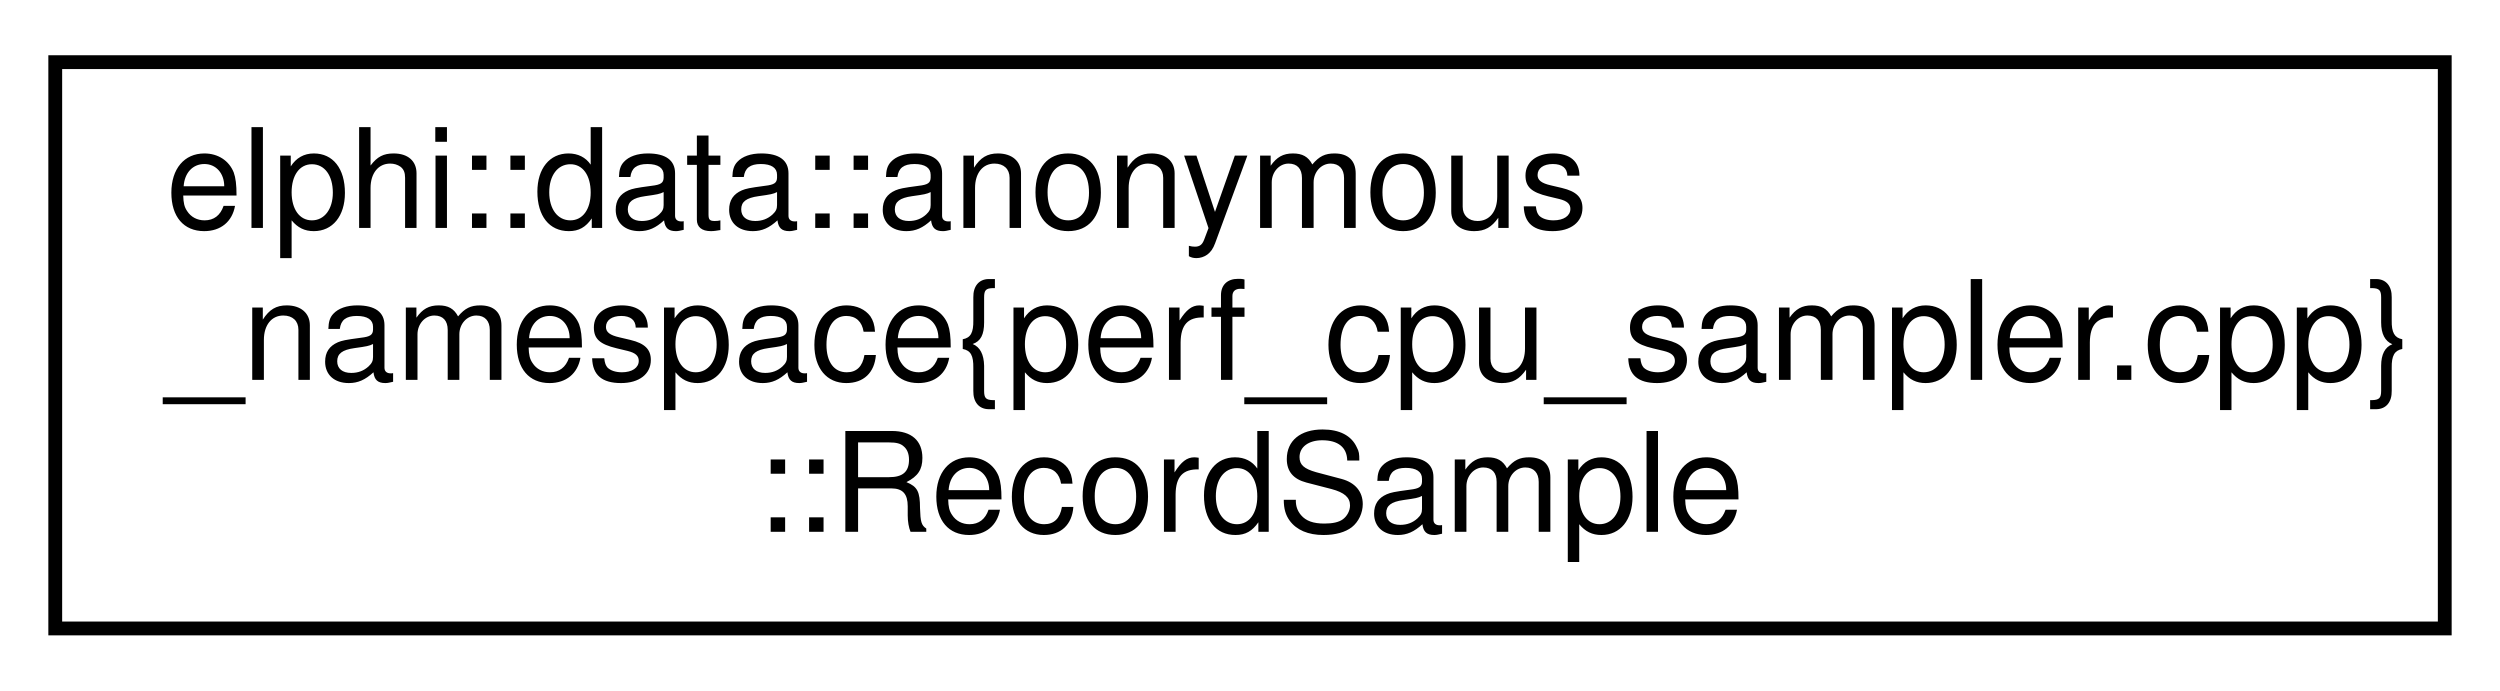
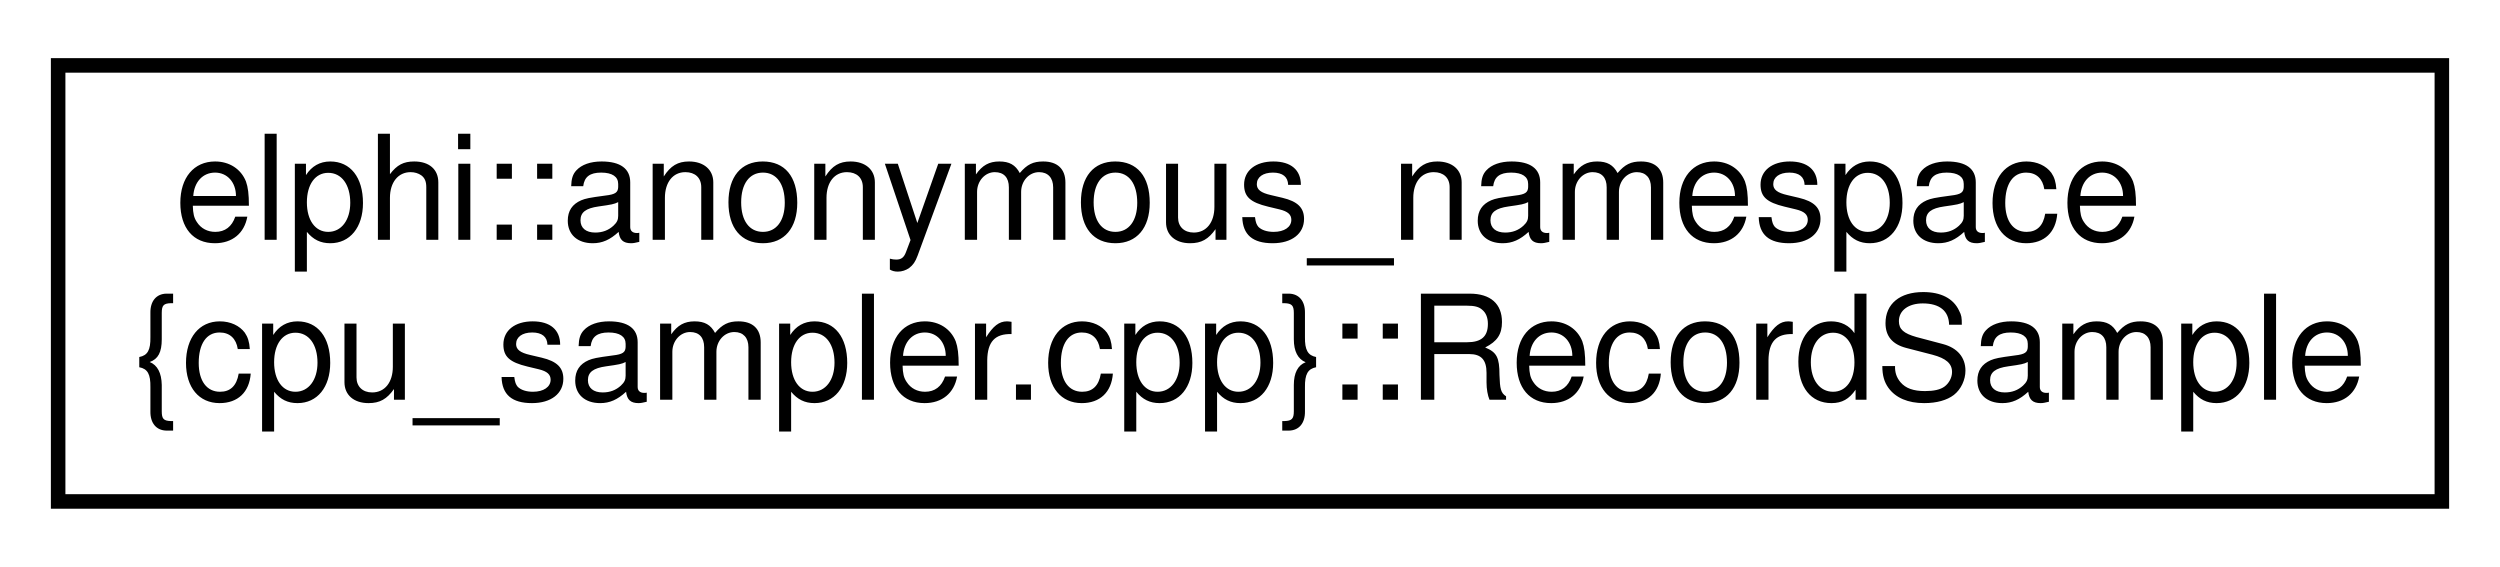
- <svg xmlns="http://www.w3.org/2000/svg" xmlns:xlink="http://www.w3.org/1999/xlink" width="181pt" height="50pt" viewBox="0.00 0.00 181.00 50.00">
-   <g id="graph0" class="graph" transform="scale(1 1) rotate(0) translate(4 46)">
+ <svg xmlns="http://www.w3.org/2000/svg" xmlns:xlink="http://www.w3.org/1999/xlink" width="172pt" height="39pt" viewBox="0.00 0.00 172.00 39.00">
+   <g id="graph0" class="graph" transform="scale(1 1) rotate(0) translate(4 35)">
    <g id="node1" class="node">
      <g id="a_node1">
-         <a xlink:href="structelphi_1_1data_1_1anonymous__namespace_02perf__cpu__sampler_8cpp_03_1_1RecordSample.html" target="_top" xlink:title="Recorded perf_event sample.">
-           <polygon fill="none" stroke="black" points="0,-0.5 0,-41.5 173,-41.5 173,-0.5 0,-0.5" />
-           <text text-anchor="start" x="8" y="-29.5" font-family="Helvetica,sans-Serif" font-size="10.00">elphi::data::anonymous</text>
-           <text text-anchor="start" x="8" y="-18.5" font-family="Helvetica,sans-Serif" font-size="10.00">_namespace{perf_cpu_sampler.cpp}</text>
-           <text text-anchor="middle" x="86.5" y="-7.5" font-family="Helvetica,sans-Serif" font-size="10.00">::RecordSample</text>
+         <a xlink:href="structelphi_1_1anonymous__namespace_02cpu__sampler_8cpp_03_1_1RecordSample.html" target="_top" xlink:title="Recorded perf_event sample.">
+           <polygon fill="none" stroke="black" points="0,-0.5 0,-30.5 164,-30.5 164,-0.5 0,-0.5" />
+           <text text-anchor="start" x="8" y="-18.5" font-family="Helvetica,sans-Serif" font-size="10.00">elphi::anonymous_namespace</text>
+           <text text-anchor="middle" x="82" y="-7.5" font-family="Helvetica,sans-Serif" font-size="10.00">{cpu_sampler.cpp}::RecordSample</text>
        </a>
      </g>
    </g>
  </g>
</svg>
